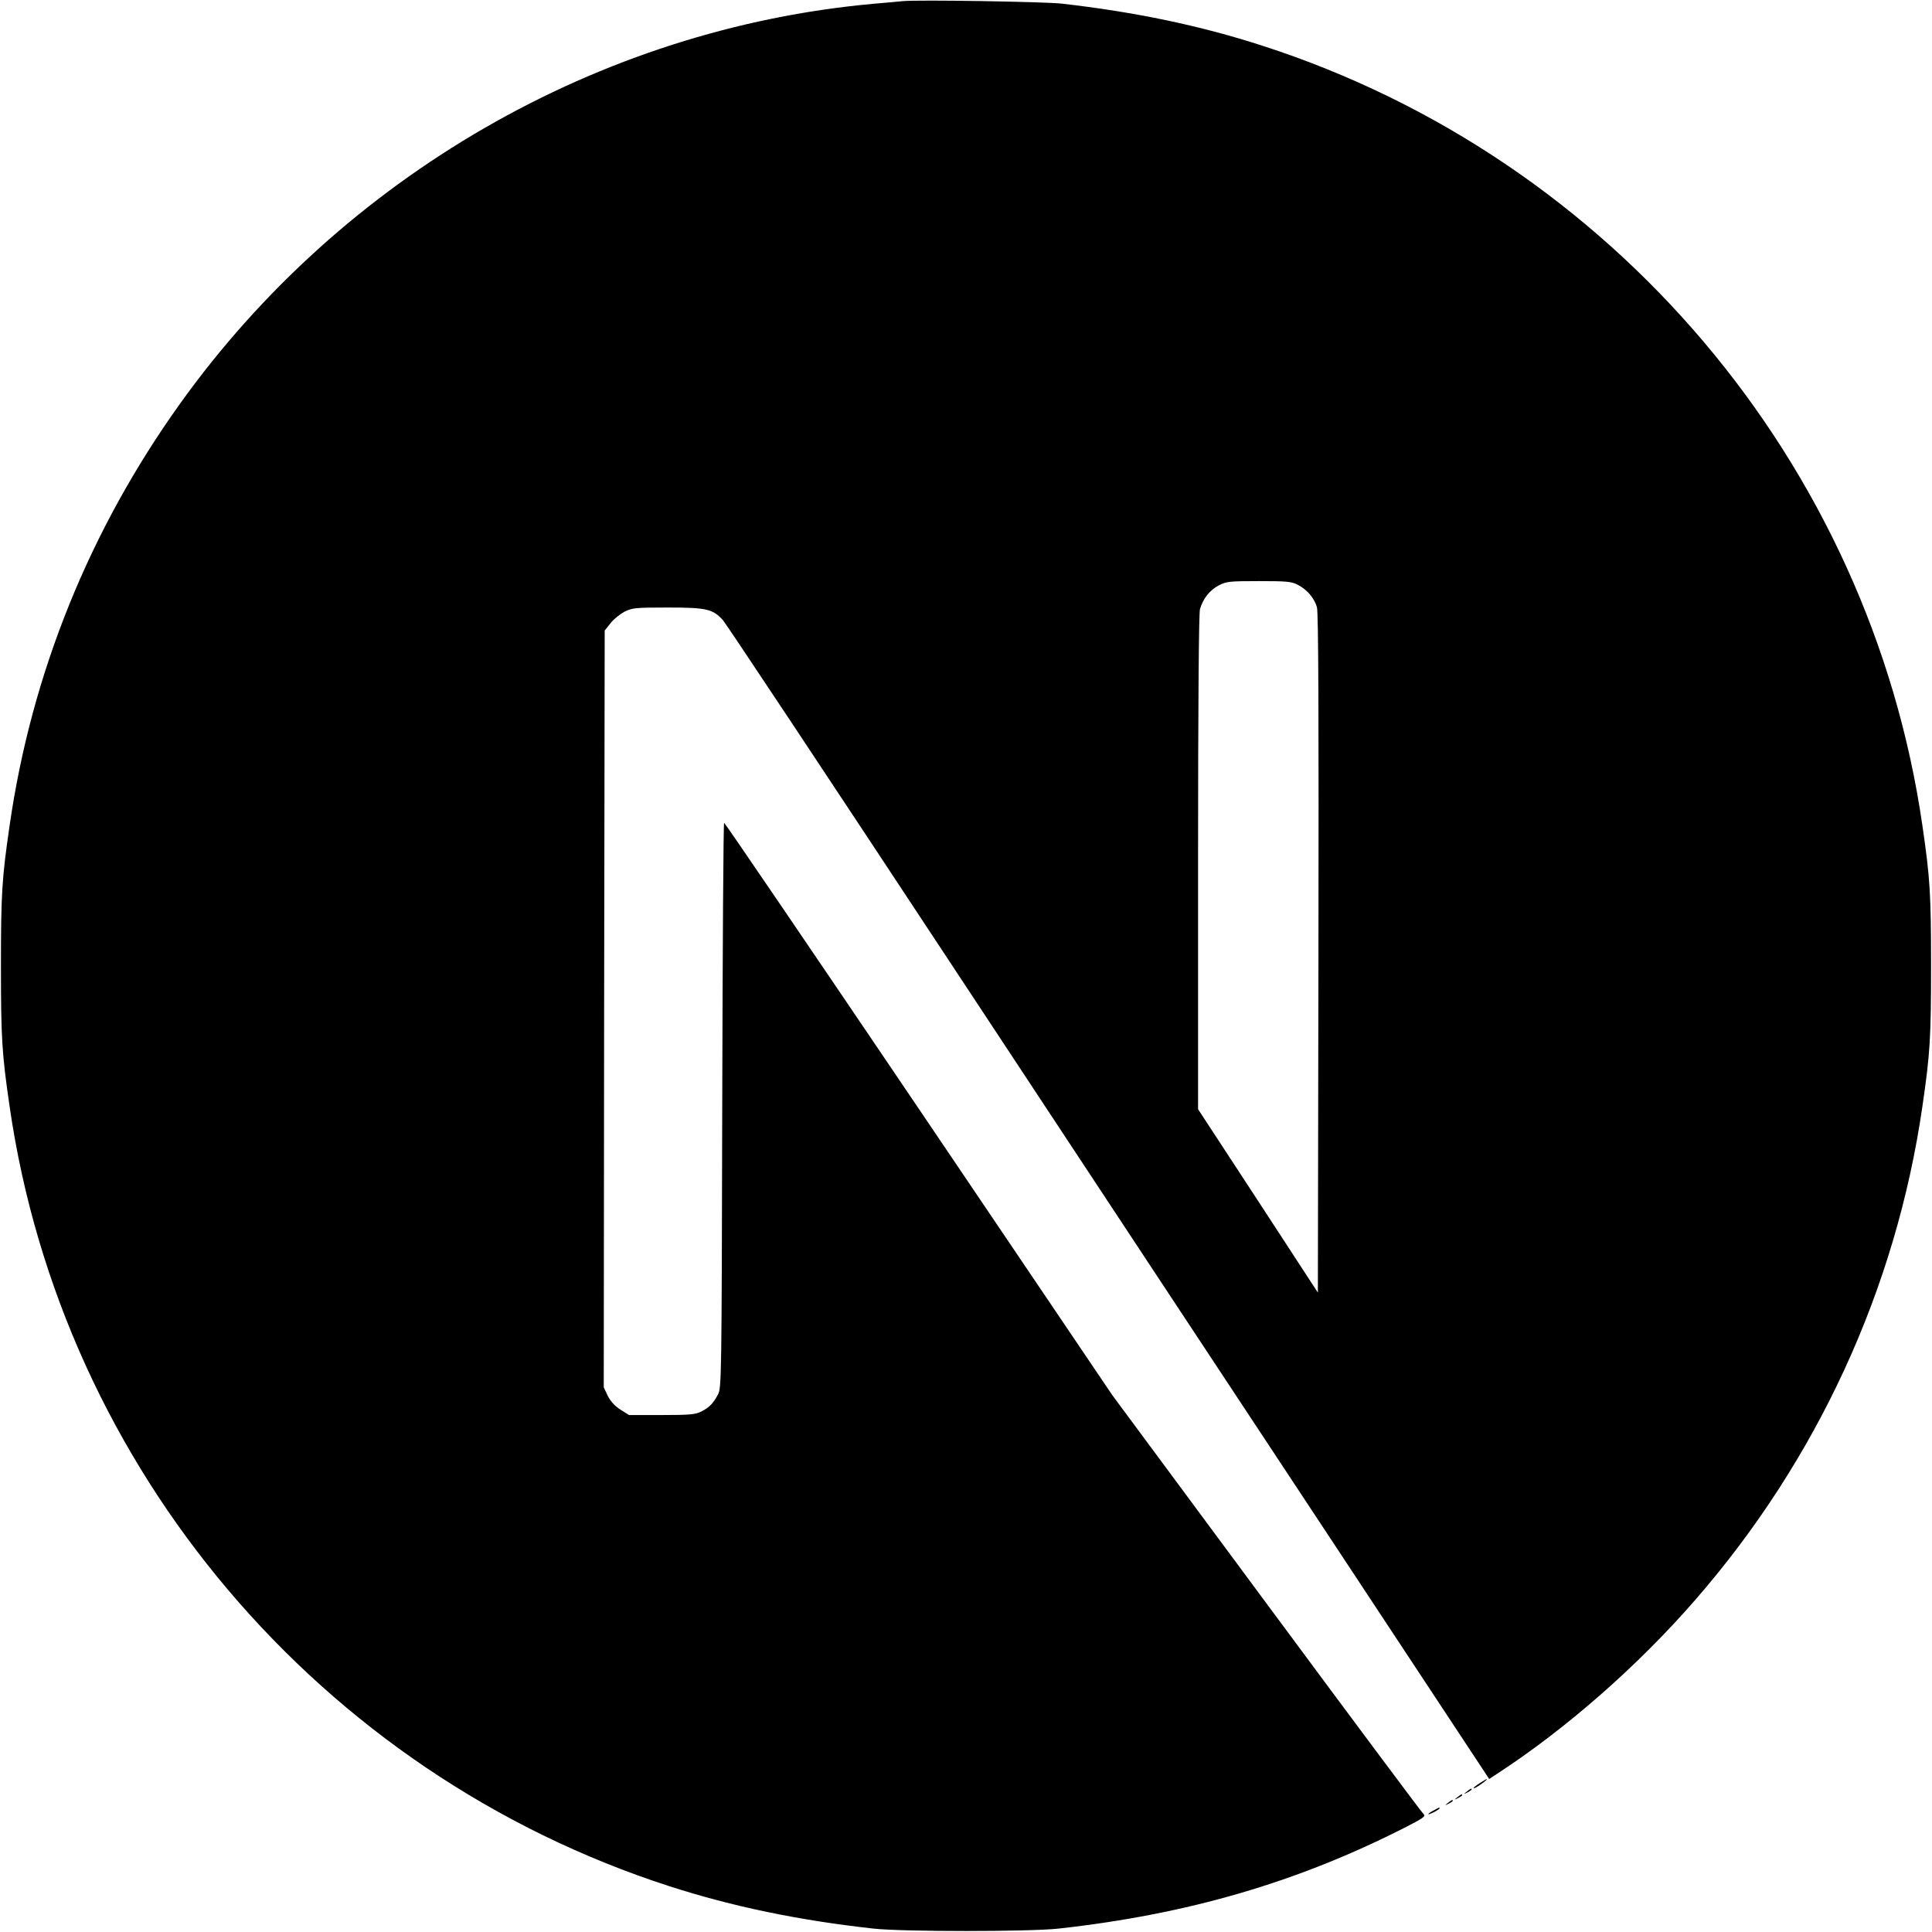
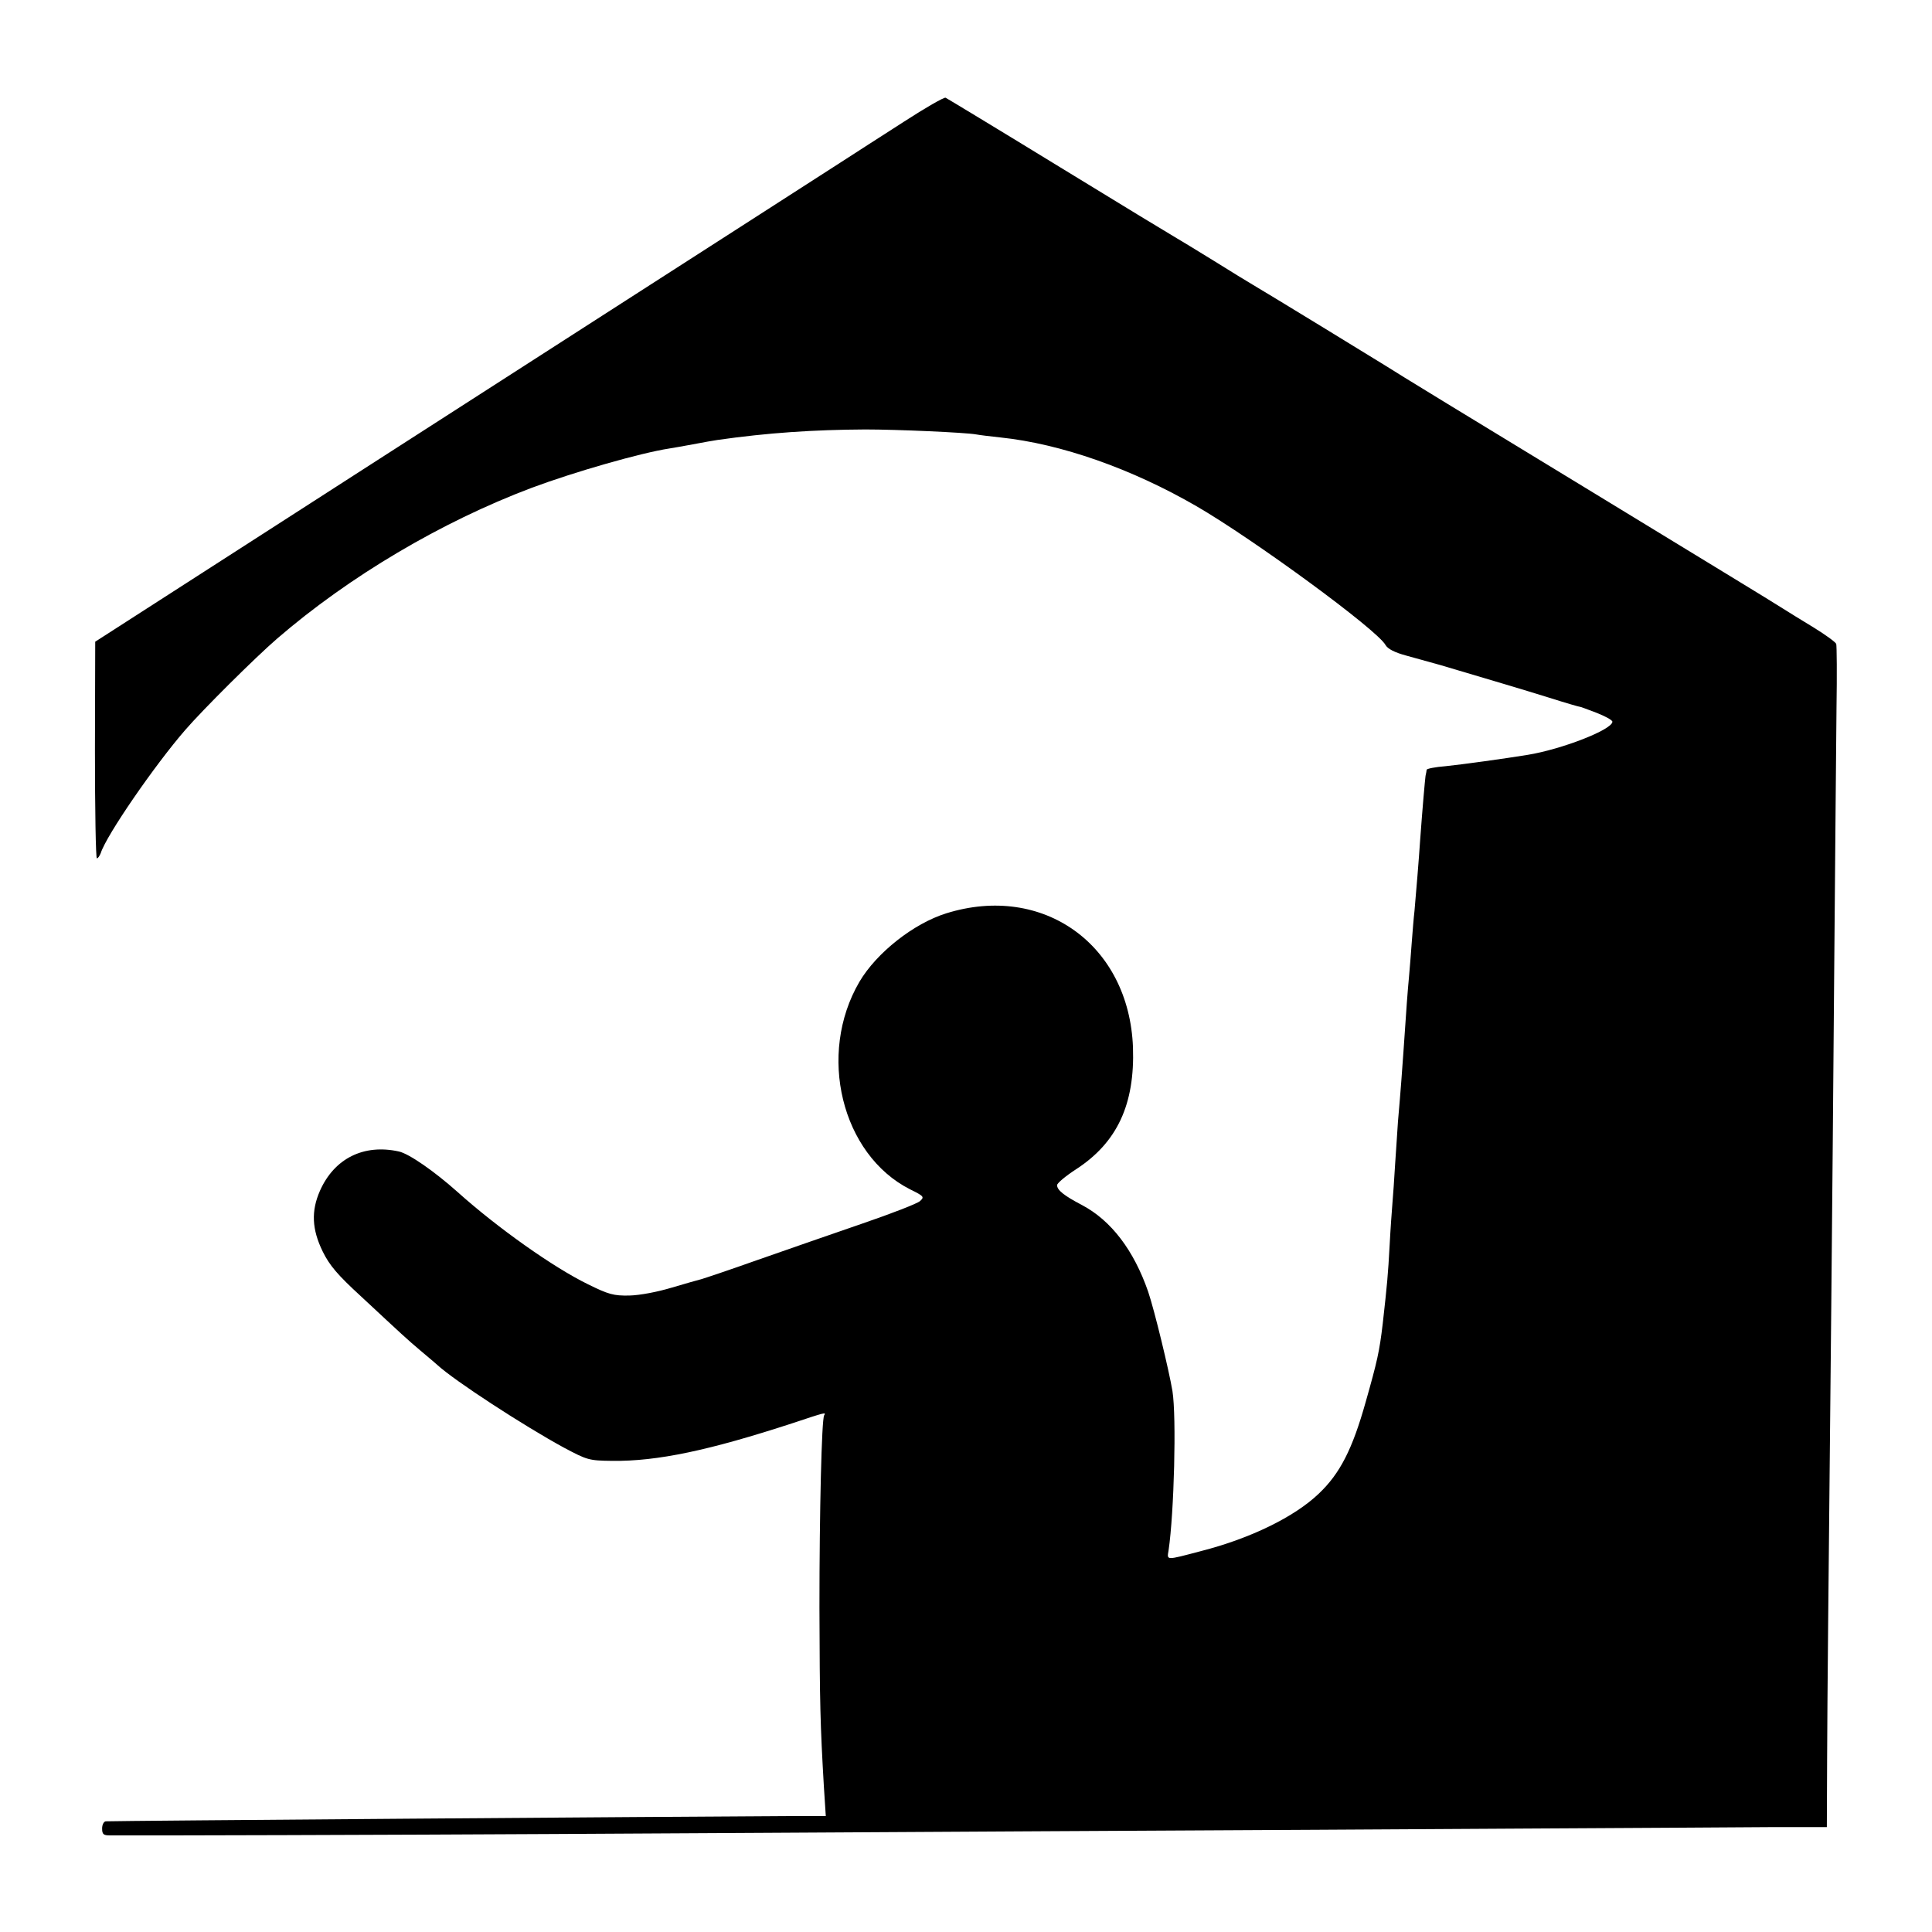
- <svg xmlns="http://www.w3.org/2000/svg" version="1.0" width="1024pt" height="1024pt" viewBox="0 0 1024 1024" preserveAspectRatio="xMidYMid meet">
-   <g transform="translate(0,1024) scale(0.1,-0.1)" fill="#000000" stroke="none">
-     <path d="M4785 10234 c-22 -2 -92 -9 -155 -14 -1453 -131 -2814 -915 -3676 -2120 -480 -670 -787 -1430 -903 -2235 -41 -281 -46 -364 -46 -745 0 -381 5 -464 46 -745 278 -1921 1645 -3535 3499 -4133 332 -107 682 -180 1080 -224 155 -17 825 -17 980 0 687 76 1269 246 1843 539 88 45 105 57 93 67 -8 6 -383 509 -833 1117 l-818 1105 -1025 1517 c-564 834 -1028 1516 -1032 1516 -4 1 -8 -673 -10 -1496 -3 -1441 -4 -1499 -22 -1533 -26 -49 -46 -69 -88 -91 -32 -16 -60 -19 -211 -19 l-173 0 -46 29 c-30 19 -52 44 -67 73 l-21 45 2 2005 3 2006 31 39 c16 21 50 48 74 61 41 20 57 22 230 22 204 0 238 -8 291 -66 15 -16 570 -852 1234 -1859 664 -1007 1572 -2382 2018 -3057 l810 -1227 41 27 c363 236 747 572 1051 922 647 743 1064 1649 1204 2615 41 281 46 364 46 745 0 381 -5 464 -46 745 -278 1921 -1645 3535 -3499 4133 -327 106 -675 179 -1065 223 -96 10 -757 21 -840 13z m2094 -3094 c48 -24 87 -70 101 -118 8 -26 10 -582 8 -1835 l-3 -1798 -317 486 -318 486 0 1307 c0 845 4 1320 10 1343 16 56 51 100 99 126 41 21 56 23 213 23 148 0 174 -2 207 -20z" />
-     <path d="M7843 789 c-35 -22 -46 -37 -15 -20 22 13 58 40 52 41 -3 0 -20 -10 -37 -21z" />
-     <path d="M7774 744 c-18 -14 -18 -15 4 -4 12 6 22 13 22 15 0 8 -5 6 -26 -11z" />
-     <path d="M7724 714 c-18 -14 -18 -15 4 -4 12 6 22 13 22 15 0 8 -5 6 -26 -11z" />
-     <path d="M7674 684 c-18 -14 -18 -15 4 -4 12 6 22 13 22 15 0 8 -5 6 -26 -11z" />
-     <path d="M7598 644 c-38 -20 -36 -28 2 -9 17 9 30 18 30 20 0 7 -1 6 -32 -11z" />
+ <svg xmlns="http://www.w3.org/2000/svg" version="1.0" width="700pt" height="700pt" viewBox="0 0 700 700" preserveAspectRatio="xMidYMid meet">
+   <g transform="translate(0,700) scale(0.1,-0.1)" fill="#000000" stroke="none">
+     <path d="M3275 6559 c-77 -49 -180 -116 -230 -148 -49 -32 -439 -282 -865 -556 -426 -274 -815 -524 -865 -556 -49 -32 -288 -185 -530 -341 l-440 -283 -1 -393 c0 -215 3 -392 7 -392 4 0 10 9 14 19 20 64 195 318 306 446 64 74 254 263 334 332 261 225 594 422 920 545 155 58 396 127 500 143 11 2 49 8 85 15 36 7 76 14 90 16 182 26 348 37 535 38 116 0 364 -11 402 -18 10 -2 50 -7 88 -11 219 -23 475 -113 710 -249 207 -120 655 -448 685 -503 8 -14 33 -27 74 -38 33 -9 90 -25 126 -35 212 -63 287 -85 390 -117 63 -20 115 -35 115 -34 0 1 26 -9 58 -21 33 -13 59 -27 59 -33 -1 -29 -184 -100 -307 -120 -86 -14 -238 -35 -297 -41 -38 -3 -68 -9 -69 -13 0 -3 -2 -13 -4 -22 -2 -14 -11 -115 -20 -239 -3 -48 -15 -196 -20 -250 -3 -25 -7 -76 -10 -115 -3 -38 -7 -95 -10 -125 -5 -53 -9 -106 -20 -270 -5 -70 -9 -129 -20 -255 -2 -27 -6 -95 -10 -150 -3 -55 -8 -120 -10 -145 -2 -25 -7 -92 -10 -150 -6 -111 -9 -142 -25 -285 -12 -102 -20 -137 -62 -285 -48 -171 -93 -259 -170 -332 -88 -84 -247 -162 -427 -208 -129 -34 -123 -34 -117 3 20 136 29 483 14 577 -13 77 -65 292 -88 360 -52 150 -134 258 -240 314 -65 34 -90 54 -90 72 0 7 31 33 68 57 150 97 214 236 207 442 -14 372 -325 595 -676 486 -119 -37 -253 -143 -315 -248 -154 -263 -65 -626 183 -752 51 -25 53 -28 36 -43 -10 -9 -103 -45 -208 -81 -104 -36 -275 -95 -380 -132 -104 -37 -197 -68 -205 -70 -8 -2 -55 -15 -105 -30 -53 -16 -116 -28 -155 -29 -57 -1 -75 4 -150 41 -125 61 -327 204 -472 334 -84 75 -176 139 -213 147 -127 28 -234 -25 -286 -143 -32 -73 -29 -139 10 -219 25 -51 54 -85 139 -163 158 -147 163 -152 216 -197 27 -22 54 -46 60 -51 63 -58 314 -221 459 -300 85 -45 90 -47 175 -48 164 -2 352 38 655 137 117 39 121 40 113 28 -9 -16 -17 -345 -17 -697 1 -350 3 -423 16 -647 l7 -108 -144 0 c-407 -2 -2429 -17 -2465 -19 -7 -1 -13 -12 -13 -26 0 -21 5 -25 28 -25 83 -1 1080 2 1602 5 333 2 1127 6 1765 10 638 3 1448 8 1800 10 352 2 733 4 847 5 l207 0 1 248 c1 243 4 525 15 1637 3 308 8 873 11 1255 3 382 7 794 8 915 2 121 1 225 -1 232 -3 7 -39 33 -81 59 -43 26 -93 57 -112 69 -19 13 -343 210 -720 440 -377 229 -701 427 -720 440 -35 22 -429 263 -482 294 -15 9 -78 47 -140 86 -62 38 -122 75 -133 81 -11 6 -202 122 -424 258 -222 136 -409 249 -415 252 -6 2 -74 -37 -151 -87z" />
  </g>
</svg>
